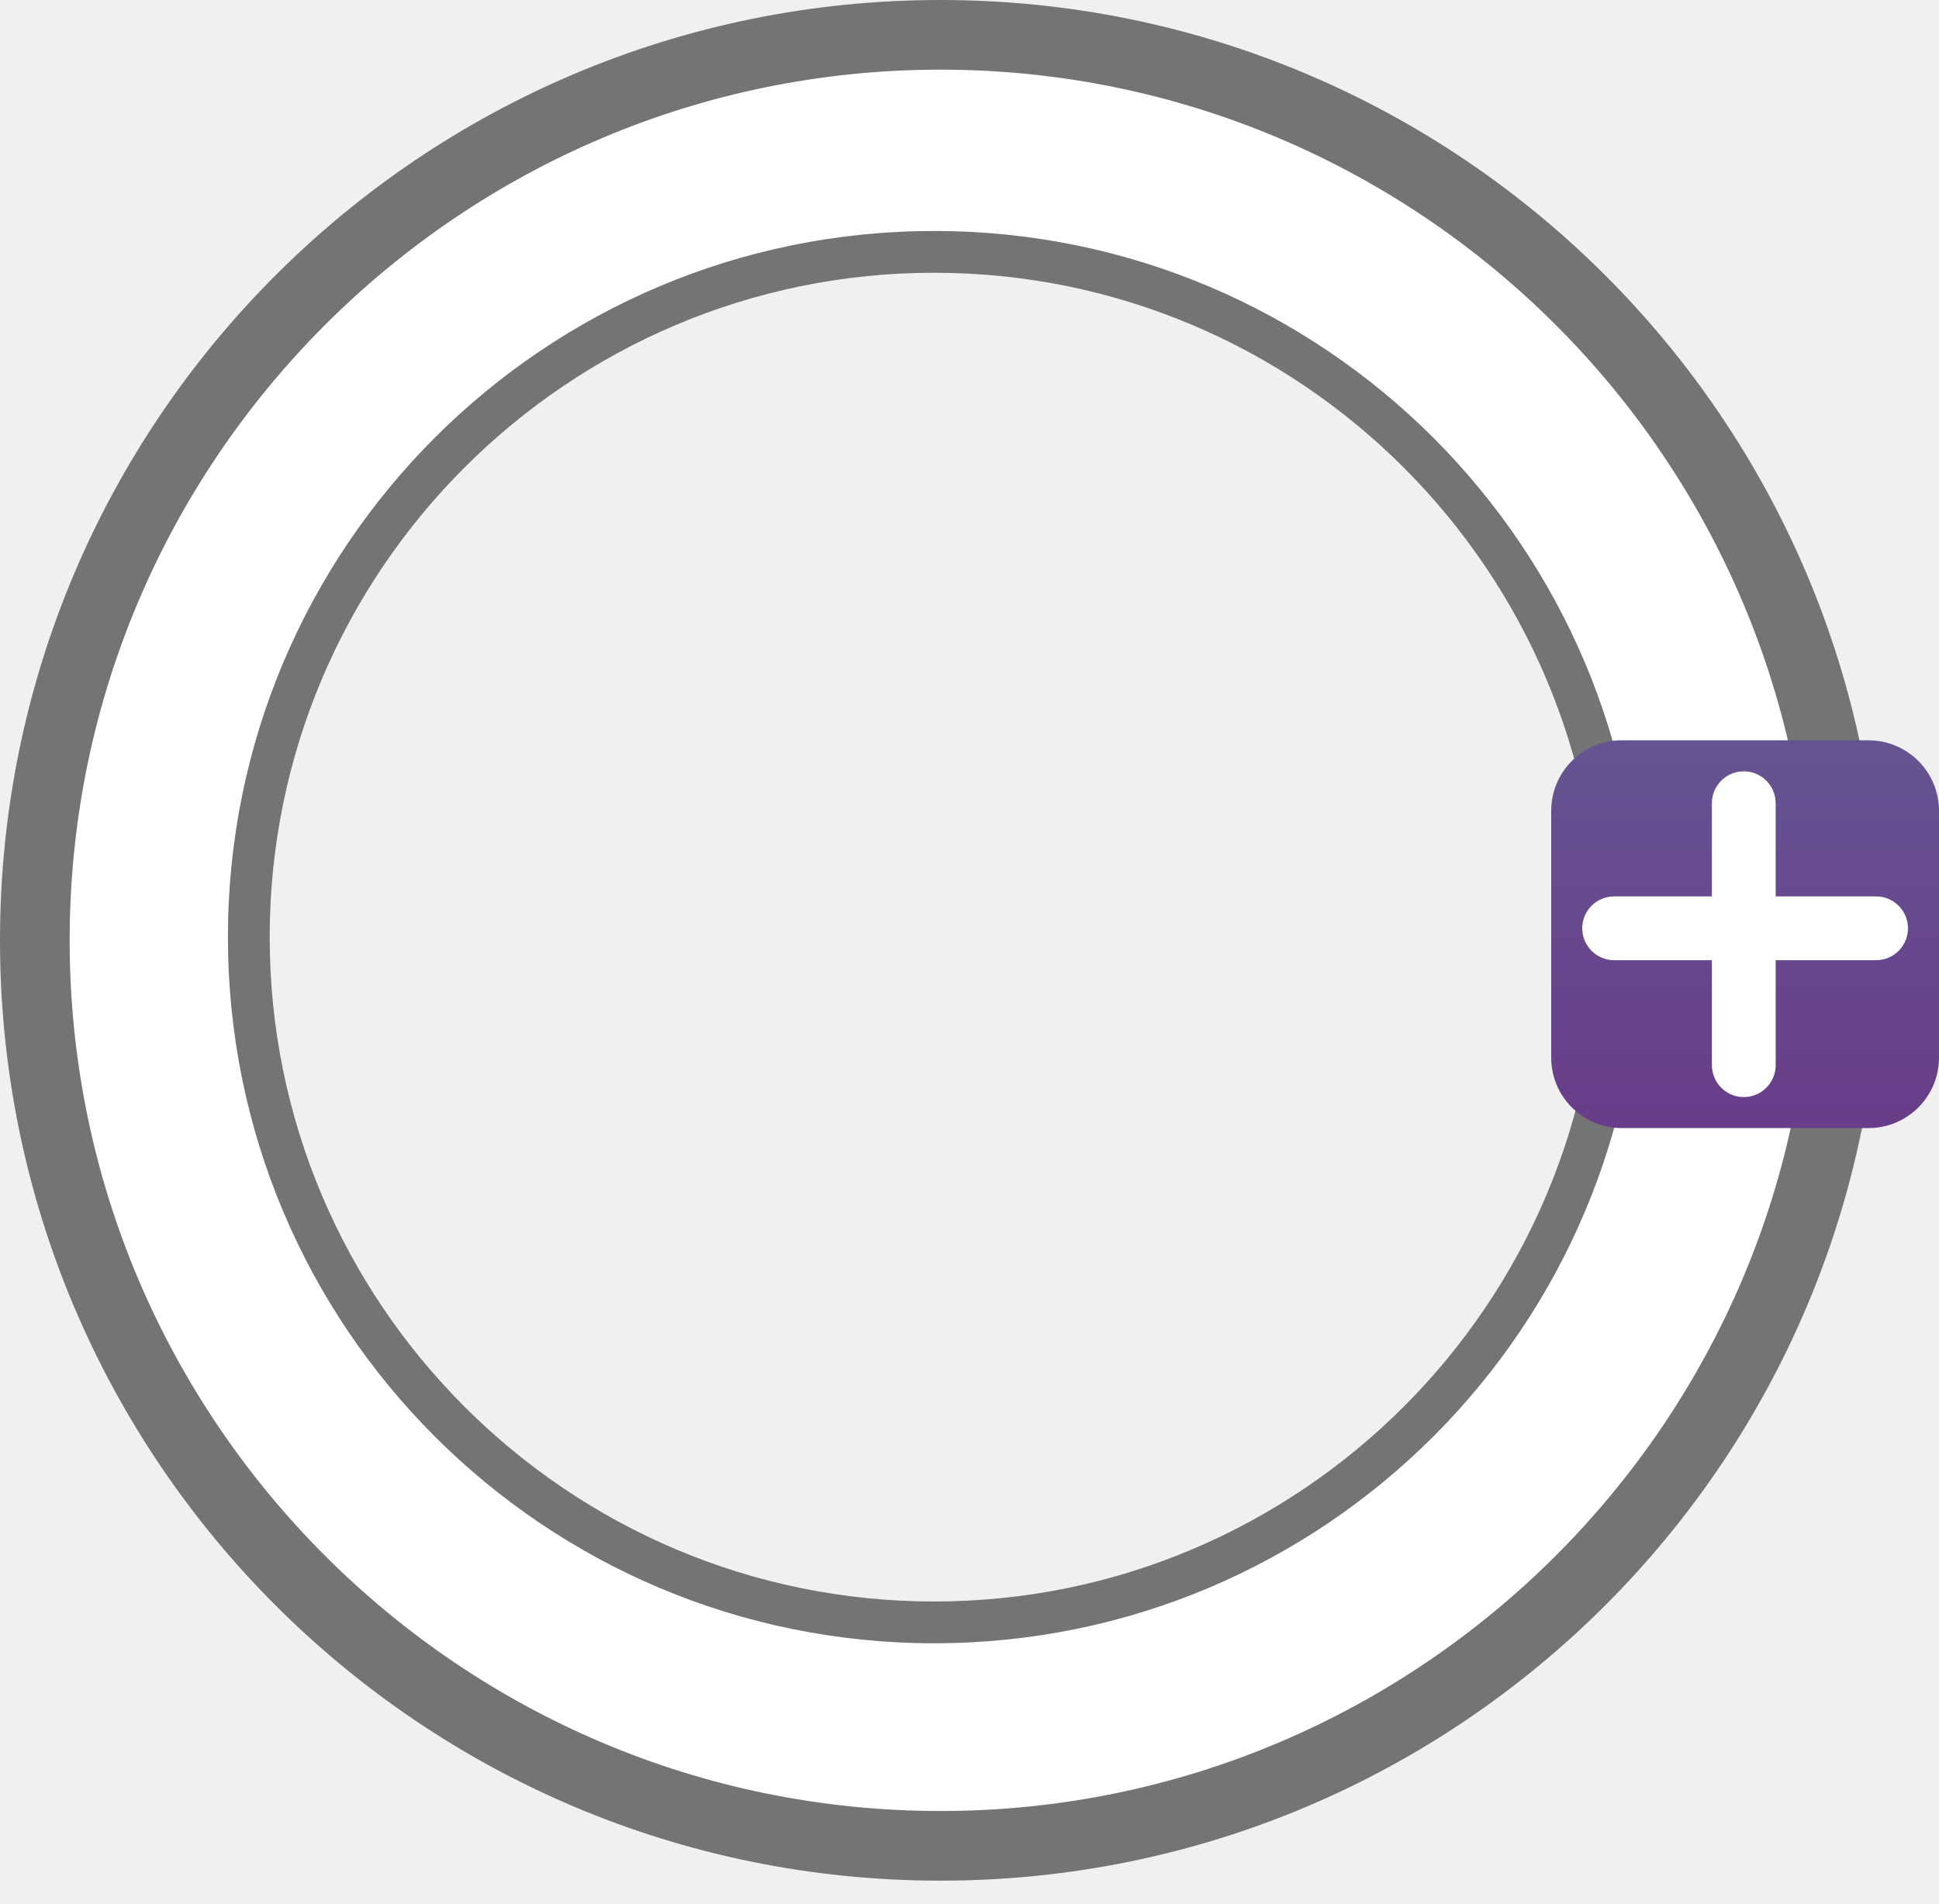
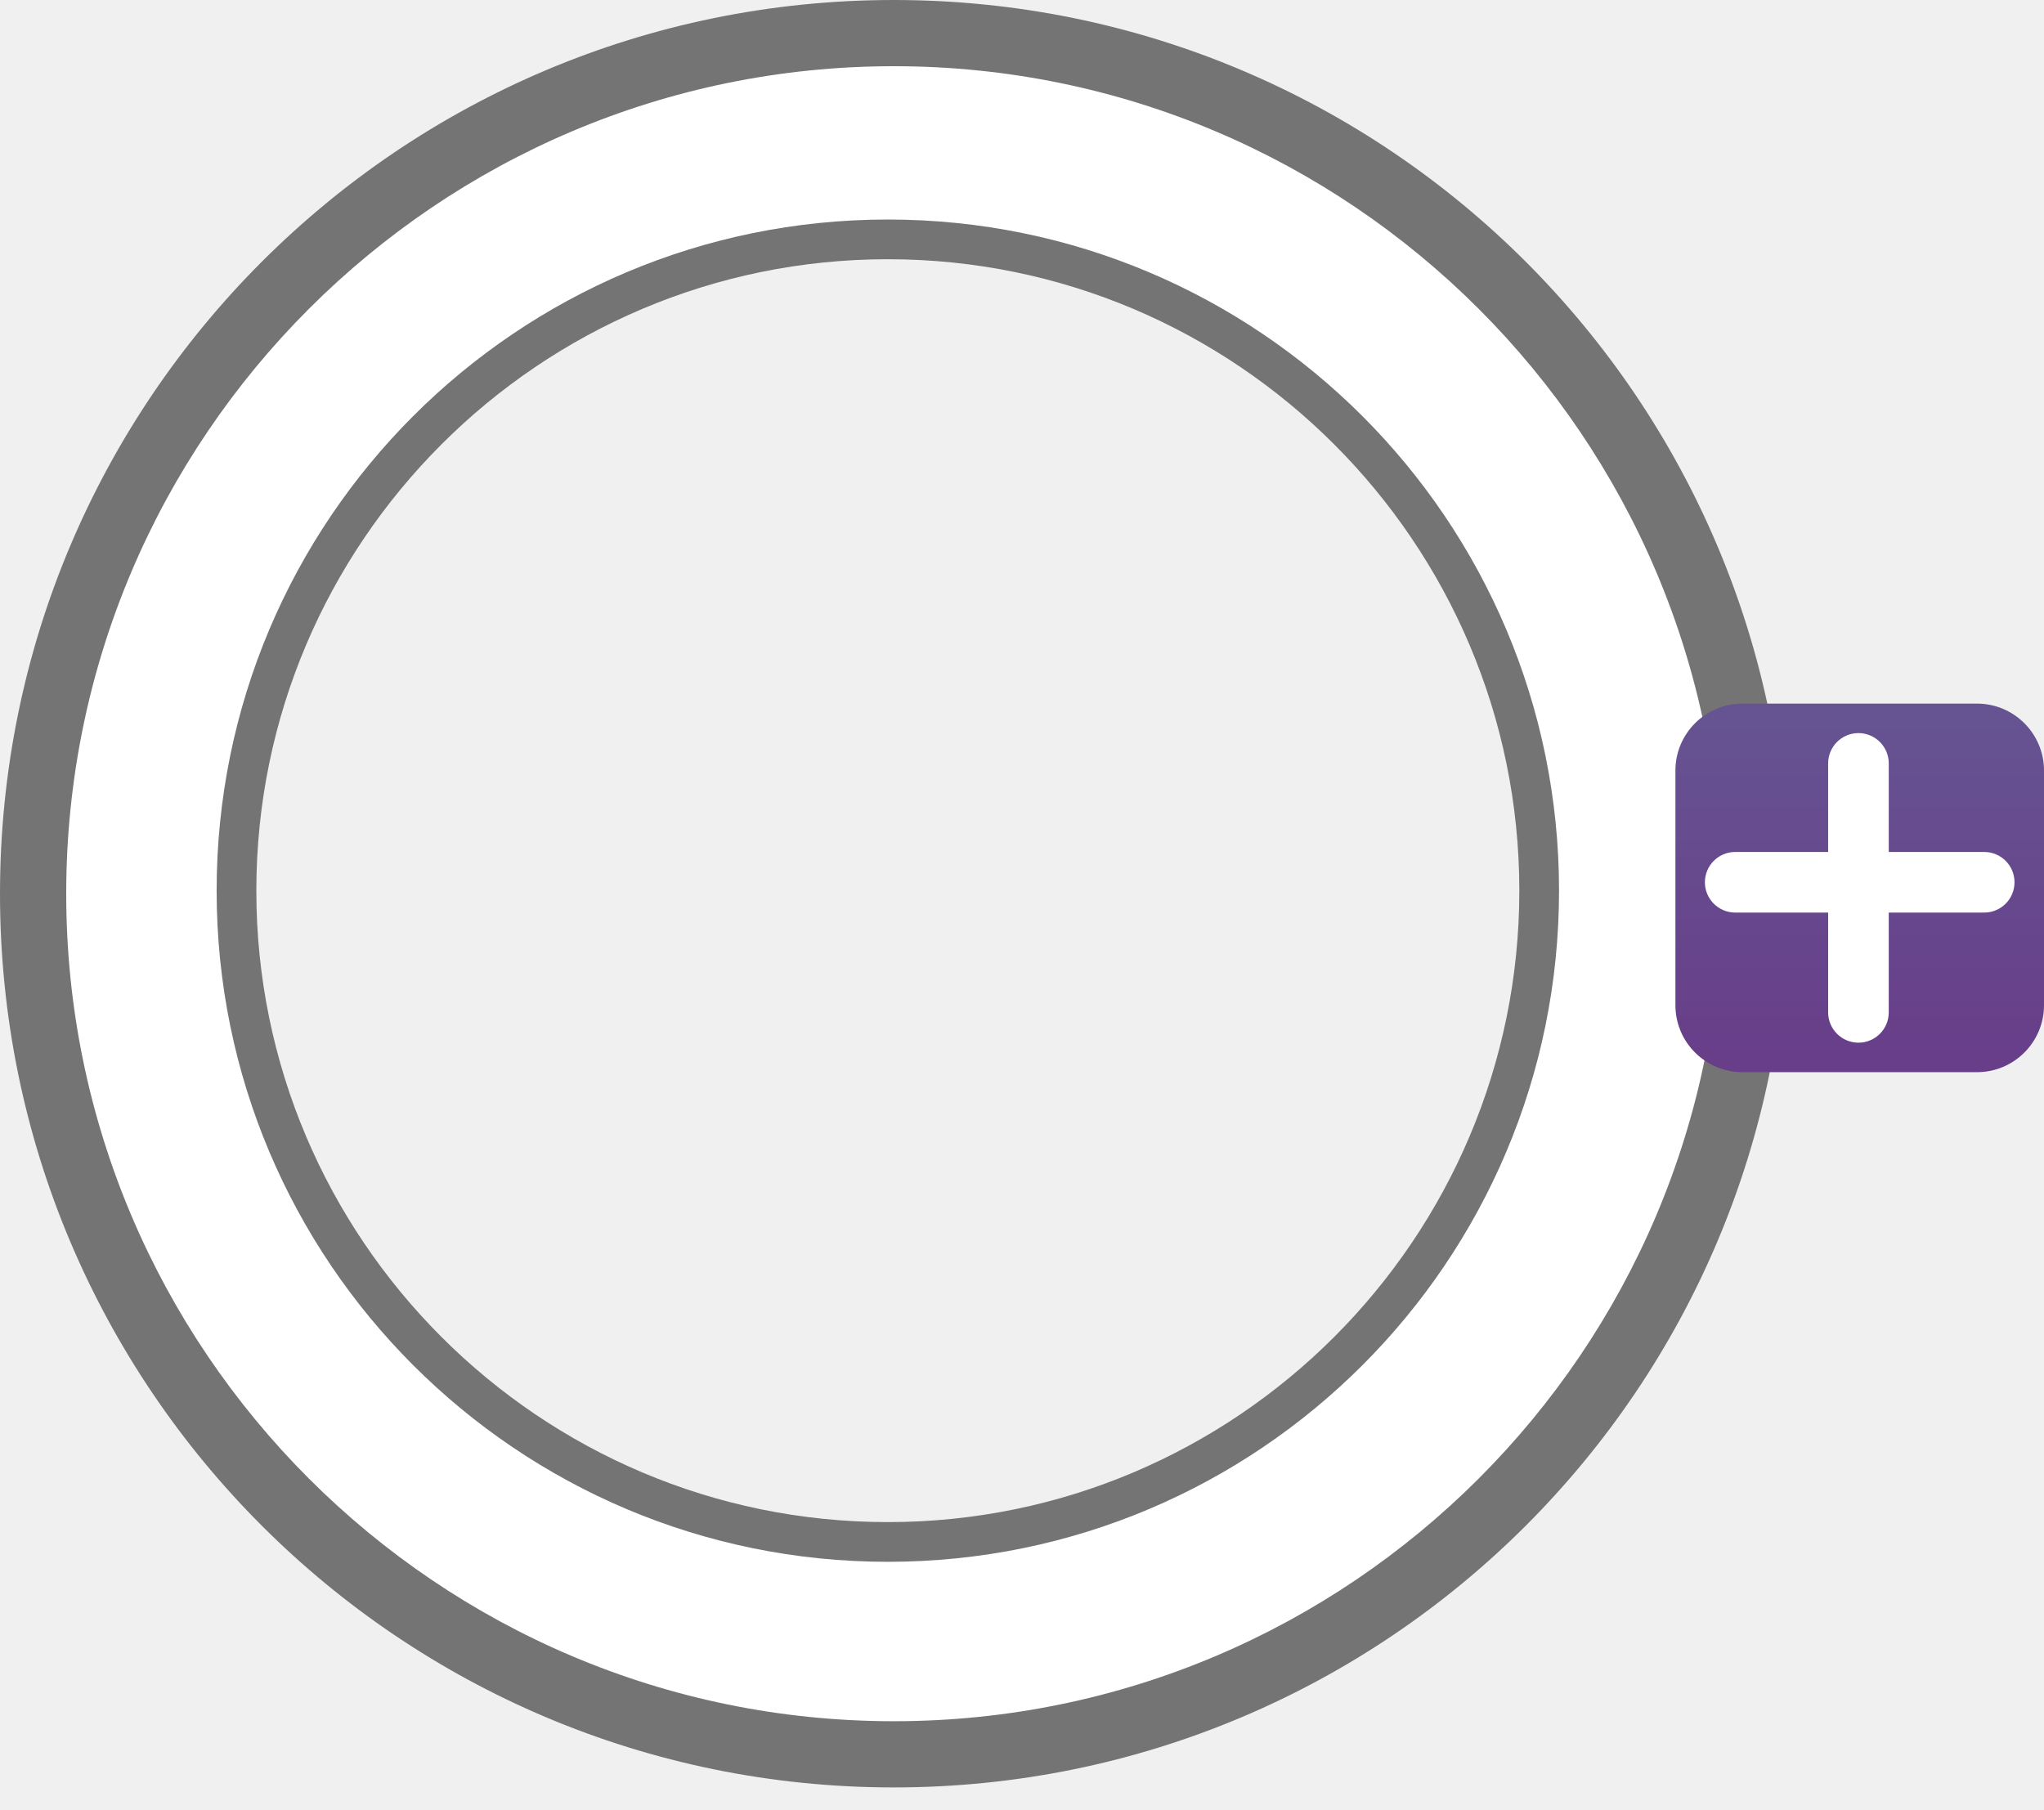
- <svg xmlns="http://www.w3.org/2000/svg" width="55" height="54" viewBox="0 0 55 54" fill="none">
+ <svg xmlns="http://www.w3.org/2000/svg" width="61" height="54" viewBox="0 0 61 54" fill="none">
  <ellipse cx="26.555" cy="26.576" rx="22" ry="22.5" stroke="white" stroke-width="6" />
  <path d="M26.674 1.976C40.292 1.976 51.372 13.056 51.372 26.674C51.372 40.292 40.292 51.372 26.674 51.372C13.056 51.372 1.976 40.292 1.976 26.674C1.976 13.056 13.056 1.976 26.674 1.976ZM26.674 0C11.942 0 0 11.942 0 26.674C0 41.406 11.942 53.348 26.674 53.348C41.406 53.348 53.348 41.406 53.348 26.674C53.348 11.942 41.406 0 26.674 0Z" fill="#747474" />
  <path d="M26.496 7.737C36.889 7.737 45.342 16.19 45.342 26.583C45.342 36.976 36.889 45.429 26.496 45.429C16.103 45.429 7.65 36.976 7.65 26.583C7.65 16.19 16.103 7.737 26.496 7.737ZM26.496 6.552C15.431 6.552 6.465 15.518 6.465 26.583C6.465 37.648 15.435 46.614 26.496 46.614C37.557 46.614 46.527 37.644 46.527 26.583C46.527 15.522 37.557 6.552 26.496 6.552Z" fill="#747474" />
-   <path d="M44 23C44 21.895 44.895 21 46 21H53C54.105 21 55 21.895 55 23V30C55 31.105 54.105 32 53 32H46C44.895 32 44 31.105 44 30V23Z" fill="url(#paint0_linear_198_113)" />
-   <path d="M53.216 25.428L50.367 25.428L50.367 22.785C50.367 22.285 49.962 21.88 49.462 21.88C48.963 21.88 48.558 22.285 48.558 22.785V25.428L45.785 25.428C45.285 25.428 44.88 25.833 44.88 26.332C44.881 26.832 45.285 27.237 45.785 27.237H48.558V30.215C48.558 30.715 48.963 31.12 49.463 31.12C49.962 31.12 50.367 30.715 50.367 30.216V27.237H53.216C53.715 27.237 54.12 26.832 54.12 26.333C54.121 25.833 53.715 25.428 53.216 25.428Z" fill="white" />
+   <path d="M50 23C50 21.895 50.895 21 52 21H59C60.105 21 61 21.895 61 23V30C61 31.105 60.105 32 59 32H52C50.895 32 50 31.105 50 30V23Z" fill="url(#paint0_linear_198_113)" />
+   <path d="M59.216 25.428L56.367 25.428L56.367 22.785C56.367 22.285 55.962 21.88 55.462 21.88C54.963 21.88 54.558 22.285 54.558 22.785V25.428L51.785 25.428C51.285 25.428 50.88 25.833 50.88 26.332C50.881 26.832 51.285 27.237 51.785 27.237H54.558V30.215C54.558 30.715 54.963 31.12 55.463 31.12C55.962 31.12 56.367 30.715 56.367 30.216V27.237H59.216C59.715 27.237 60.12 26.832 60.12 26.333C60.121 25.833 59.715 25.428 59.216 25.428Z" fill="white" />
  <defs>
-     <linearGradient id="paint0_linear_198_113" x1="49.5" y1="21" x2="49.5" y2="32" gradientUnits="userSpaceOnUse">
+     <linearGradient id="paint0_linear_198_113" x1="55.5" y1="21" x2="55.5" y2="32" gradientUnits="userSpaceOnUse">
      <stop stop-color="#665492" />
      <stop offset="1" stop-color="#683D89" />
    </linearGradient>
  </defs>
</svg>
